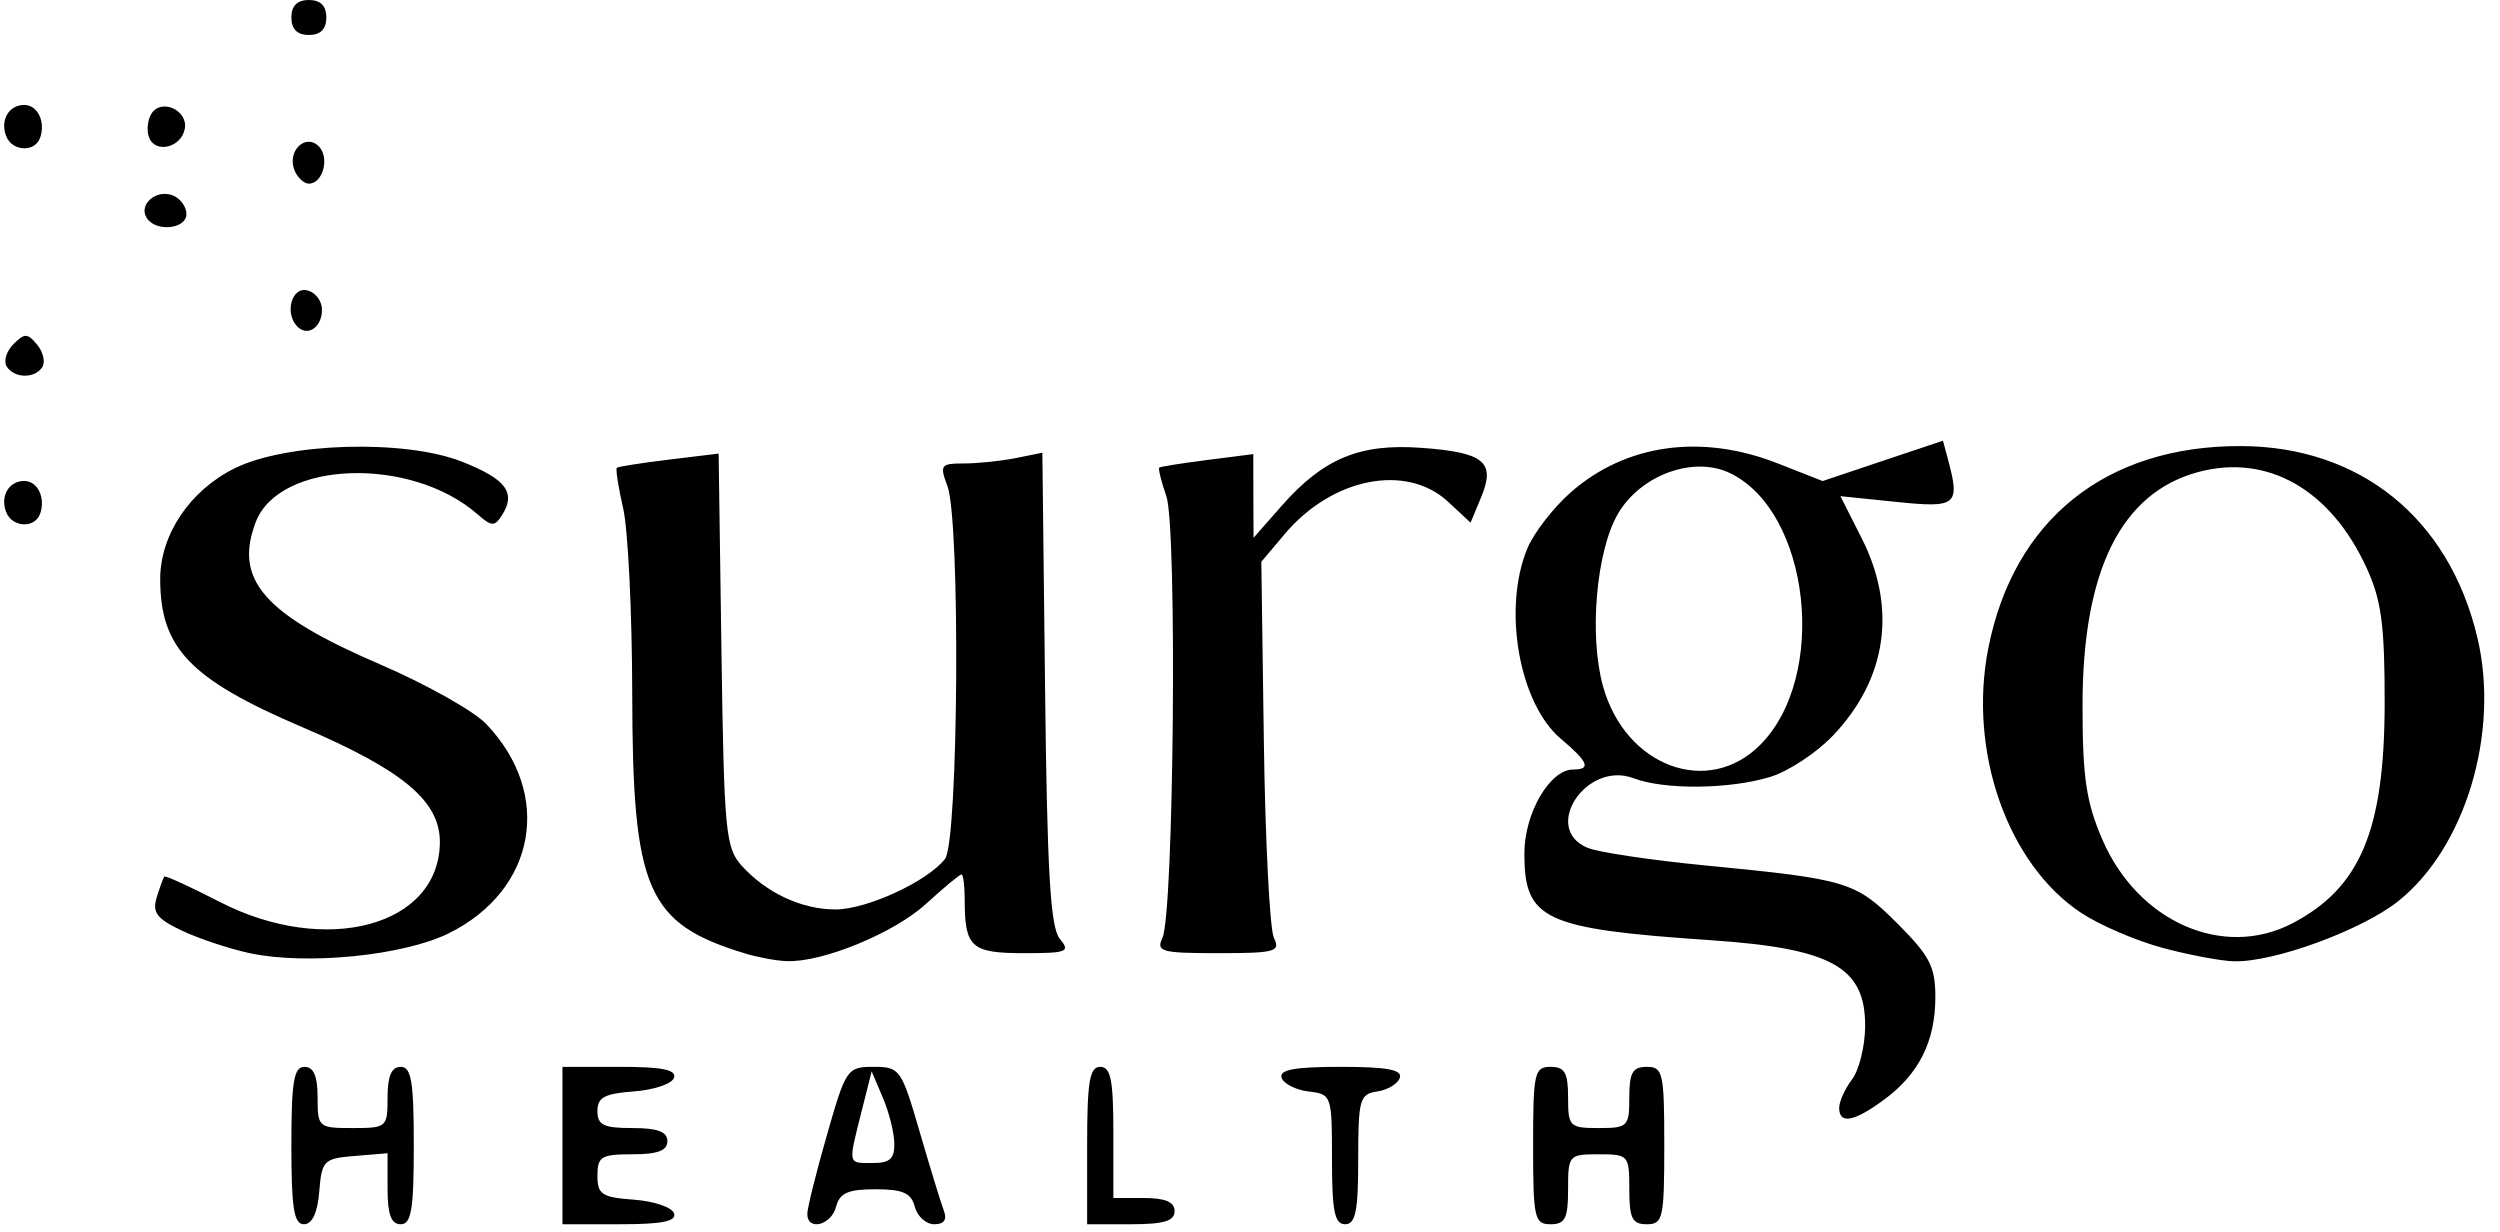
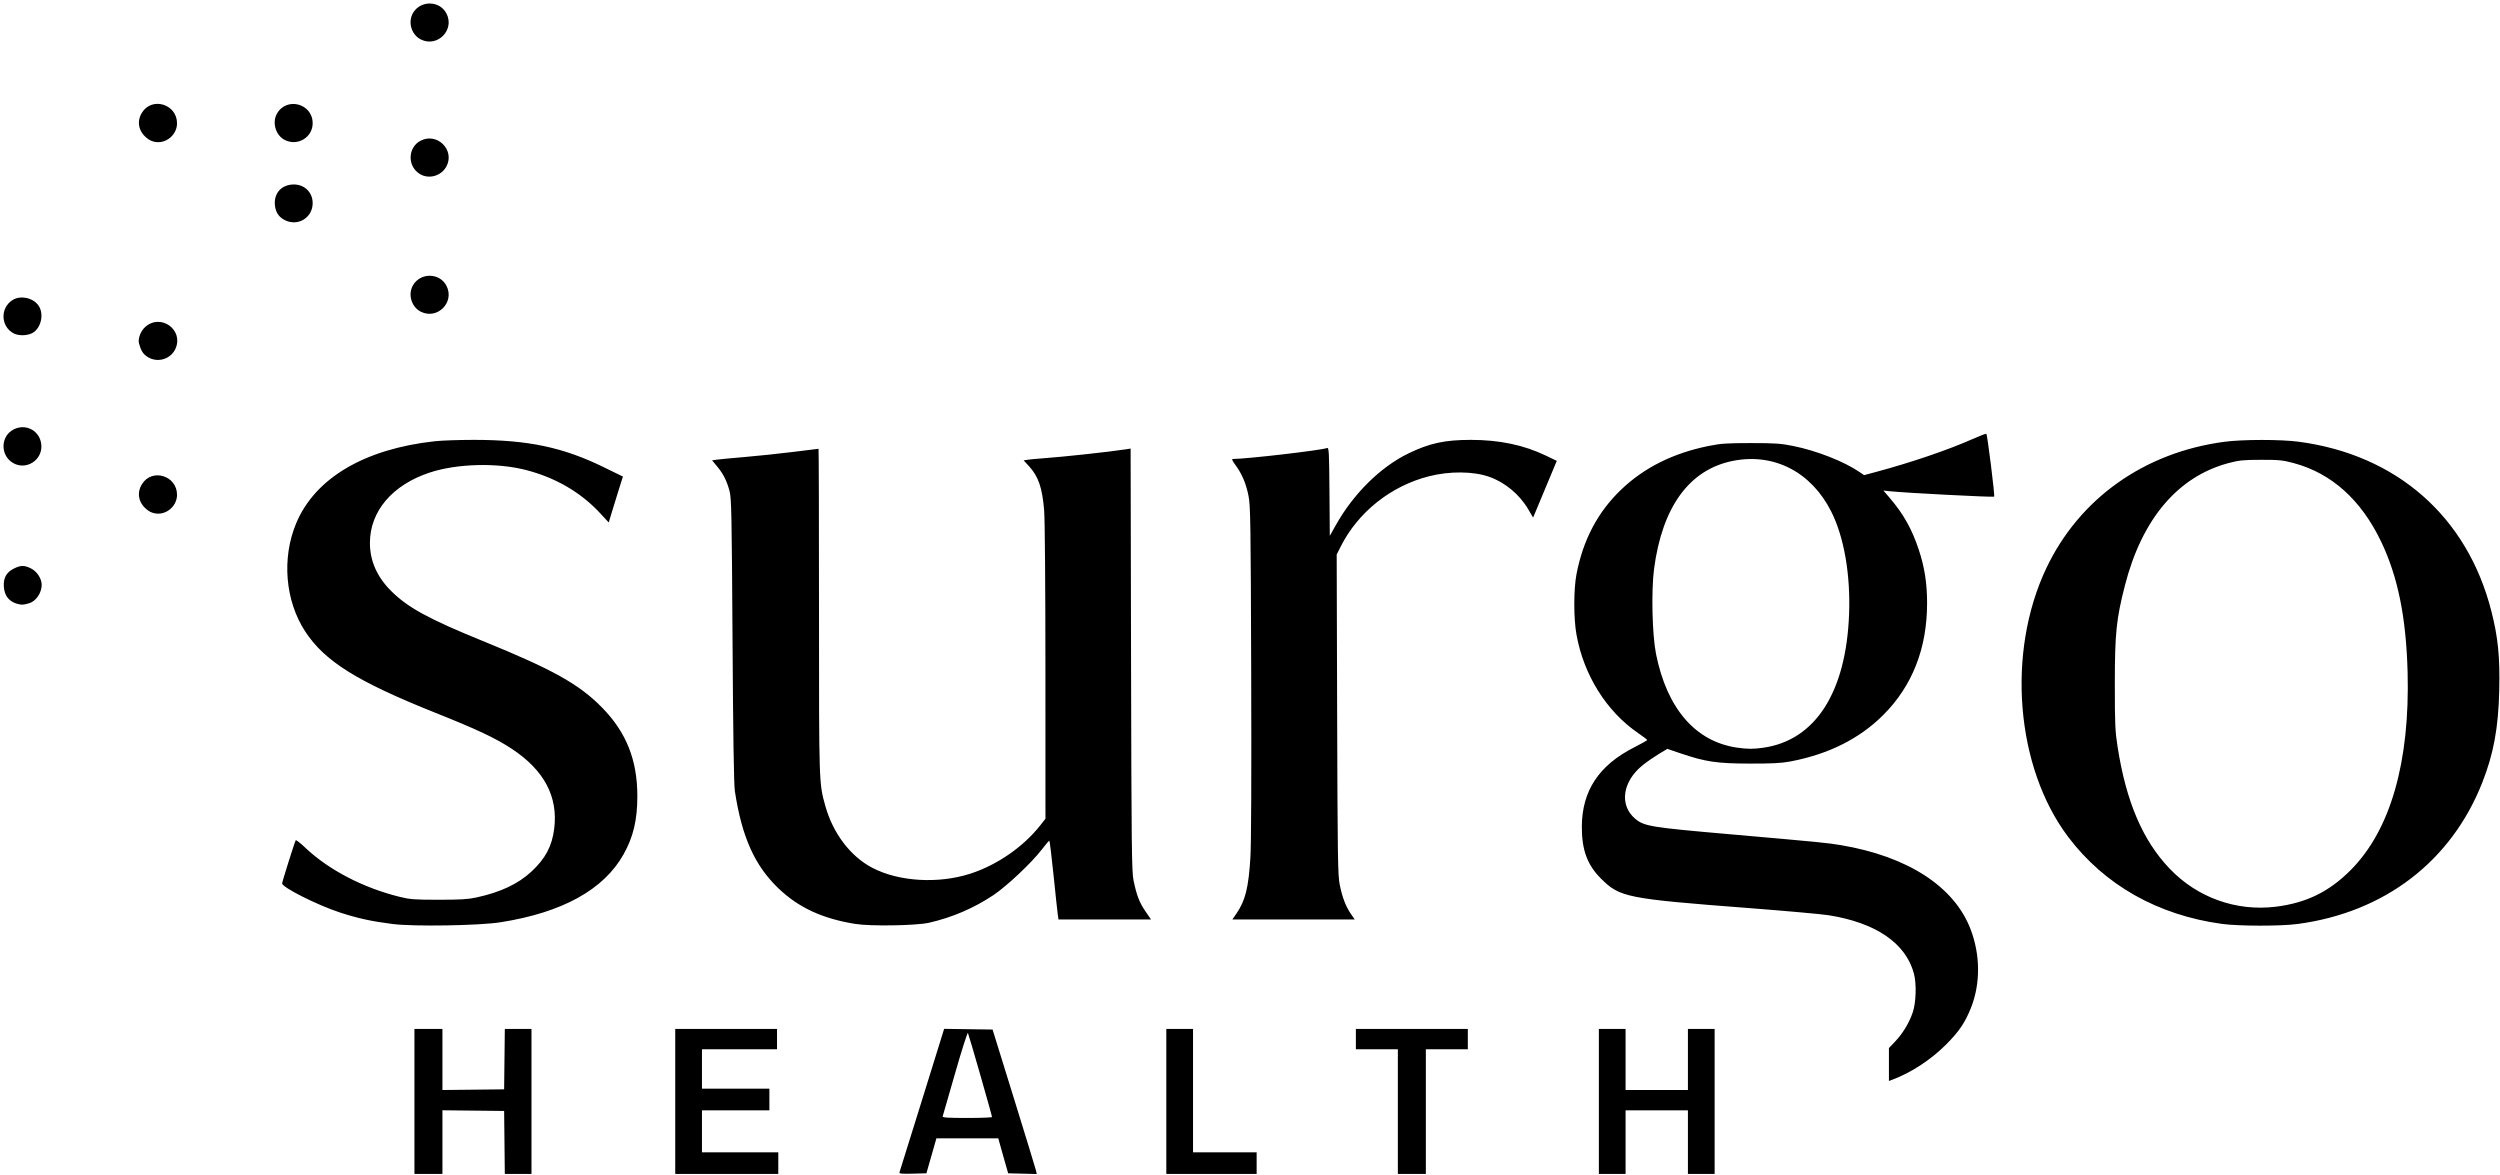
- <svg xmlns="http://www.w3.org/2000/svg" viewBox="96.68 41.00 285.89 140.81">
-   <path fill-rule="evenodd" d="M130.00 172.00C130.00 164.67 130.28 163.00 131.50 163.00C132.55 163.00 133.00 164.06 133.00 166.50C133.00 169.92 133.10 170.00 137.00 170.00C140.90 170.00 141.00 169.92 141.00 166.50C141.00 164.06 141.45 163.00 142.50 163.00C143.72 163.00 144.00 164.67 144.00 172.00C144.00 179.33 143.72 181.00 142.50 181.00C141.41 181.00 141.00 179.88 141.00 176.94L141.00 172.88L137.25 173.19C133.70 173.48 133.48 173.70 133.19 177.25C132.99 179.70 132.38 181.00 131.44 181.00C130.29 181.00 130.00 179.17 130.00 172.00ZM161.00 172.00L161.00 163.00L167.58 163.00C172.40 163.00 174.06 163.33 173.76 164.25C173.53 164.94 171.47 165.64 169.17 165.81C165.81 166.06 165.00 166.49 165.00 168.06C165.00 169.66 165.71 170.00 169.00 170.00C171.89 170.00 173.00 170.42 173.00 171.50C173.00 172.58 171.89 173.00 169.00 173.00C165.43 173.00 165.00 173.26 165.00 175.44C165.00 177.59 165.50 177.92 169.17 178.19C171.47 178.36 173.53 179.06 173.76 179.75C174.06 180.67 172.40 181.00 167.58 181.00L161.00 181.00L161.00 172.00ZM189.00 179.81C189.00 179.15 190.01 175.10 191.24 170.81C193.41 163.22 193.56 163.00 196.58 163.00C199.59 163.00 199.76 163.25 201.85 170.43C203.04 174.52 204.28 178.57 204.61 179.43C205.01 180.48 204.65 181.00 203.51 181.00C202.58 181.00 201.58 180.10 201.29 179.00C200.88 177.42 199.93 177.00 196.79 177.00C193.65 177.00 192.70 177.42 192.29 179.00C191.73 181.13 189.00 181.81 189.00 179.81ZM221.00 172.00C221.00 164.67 221.28 163.00 222.50 163.00C223.70 163.00 224.00 164.50 224.00 170.50L224.00 178.00L227.50 178.00C229.94 178.00 231.00 178.45 231.00 179.50C231.00 180.63 229.78 181.00 226.00 181.00L221.00 181.00L221.00 172.00ZM249.00 173.57C249.00 166.25 248.96 166.13 246.33 165.82C244.86 165.64 243.47 164.94 243.24 164.25C242.94 163.33 244.71 163.00 250.00 163.00C255.29 163.00 257.06 163.33 256.76 164.25C256.53 164.94 255.37 165.64 254.17 165.82C252.17 166.11 252.00 166.71 252.00 173.57C252.00 179.51 251.70 181.00 250.50 181.00C249.30 181.00 249.00 179.51 249.00 173.57ZM272.00 172.00C272.00 163.67 272.15 163.00 274.00 163.00C275.62 163.00 276.00 163.67 276.00 166.50C276.00 169.83 276.17 170.00 279.50 170.00C282.83 170.00 283.00 169.83 283.00 166.50C283.00 163.67 283.38 163.00 285.00 163.00C286.85 163.00 287.00 163.67 287.00 172.00C287.00 180.33 286.85 181.00 285.00 181.00C283.33 181.00 283.00 180.33 283.00 177.00C283.00 173.10 282.92 173.00 279.50 173.00C276.08 173.00 276.00 173.10 276.00 177.00C276.00 180.33 275.67 181.00 274.00 181.00C272.15 181.00 272.00 180.33 272.00 172.00ZM198.95 171.75C198.93 170.51 198.34 168.15 197.63 166.51L196.36 163.52L195.18 168.20C193.66 174.26 193.60 174.00 196.50 174.00C198.44 174.00 198.99 173.50 198.95 171.75ZM307.00 167.69C307.00 166.97 307.66 165.51 308.47 164.44C309.28 163.37 309.95 160.66 309.97 158.40C310.02 151.61 306.19 149.46 292.34 148.52C273.20 147.22 271.00 146.19 271.00 138.60C271.00 134.01 273.91 129.00 276.57 129.00C278.67 129.00 278.33 128.15 275.18 125.49C270.39 121.46 268.48 110.58 271.35 103.70C272.09 101.92 274.33 99.04 276.32 97.29C282.62 91.76 291.28 90.56 300.02 94.01L305.11 96.01L311.99 93.70L318.87 91.40L319.42 93.45C320.86 98.79 320.48 99.11 313.57 98.40L307.14 97.74L309.57 102.54C313.63 110.56 312.46 118.63 306.30 125.11C304.41 127.10 301.15 129.24 299.07 129.86C294.38 131.27 287.01 131.33 283.50 130.00C278.09 127.94 272.91 135.78 278.25 137.96C279.49 138.47 285.59 139.38 291.82 139.98C307.96 141.55 308.88 141.82 313.69 146.64C317.36 150.31 318.00 151.55 318.00 155.02C318.00 160.06 316.13 163.82 312.14 166.75C308.68 169.30 307.00 169.60 307.00 167.69ZM125.27 150.01C122.94 149.51 119.44 148.35 117.49 147.43C114.60 146.06 114.07 145.35 114.60 143.62C114.96 142.46 115.35 141.38 115.47 141.24C115.59 141.10 118.43 142.40 121.77 144.12C133.95 150.40 146.91 146.91 146.98 137.33C147.01 132.62 142.80 129.09 131.26 124.16C118.41 118.67 115.00 115.12 115.00 107.21C115.00 102.13 118.41 97.07 123.54 94.54C129.49 91.61 142.95 91.22 149.50 93.79C154.59 95.80 155.74 97.35 154.06 99.96C153.24 101.23 152.89 101.21 151.31 99.83C143.68 93.13 128.60 93.66 125.92 100.72C123.41 107.31 126.87 111.26 140.11 116.96C145.39 119.23 150.88 122.31 152.29 123.80C159.95 131.83 157.99 142.78 148.00 147.73C142.83 150.28 131.81 151.39 125.27 150.01ZM181.94 150.05C170.64 146.62 169.01 142.87 168.98 120.28C168.96 111.05 168.50 101.53 167.94 99.12C167.39 96.71 167.06 94.63 167.22 94.49C167.37 94.36 170.06 93.94 173.18 93.56L178.86 92.87L179.18 115.33C179.48 136.13 179.65 137.96 181.50 140.00C184.32 143.12 188.36 145.00 192.22 145.00C195.80 145.00 202.74 141.80 204.75 139.22C206.29 137.25 206.52 100.51 205.02 96.57C204.12 94.18 204.25 94.00 206.90 94.00C208.47 94.00 211.13 93.72 212.81 93.39L215.88 92.77L216.19 119.74C216.43 140.76 216.80 147.06 217.87 148.35C219.12 149.85 218.74 150.00 213.73 150.00C207.75 150.00 207.00 149.32 207.00 143.92C207.00 142.31 206.83 141.00 206.63 141.00C206.42 141.00 204.60 142.51 202.58 144.36C198.93 147.70 190.72 151.08 186.64 150.91C185.46 150.87 183.35 150.48 181.94 150.05ZM344.00 149.40C340.98 148.59 336.79 146.79 334.70 145.41C326.27 139.85 321.73 126.95 324.05 115.15C326.94 100.44 337.48 91.99 352.88 92.01C366.54 92.03 376.72 100.23 379.97 113.86C382.58 124.76 378.61 137.97 370.90 144.08C366.73 147.38 356.72 151.05 352.16 150.93C350.70 150.90 347.02 150.21 344.00 149.40ZM229.61 148.25C230.92 145.49 231.31 101.33 230.06 97.75C229.47 96.06 229.11 94.58 229.25 94.47C229.39 94.36 231.86 93.97 234.75 93.60L240.00 92.93L240.01 97.72L240.03 102.50L243.26 98.83C248.02 93.43 252.17 91.70 259.18 92.21C266.40 92.73 267.73 93.82 266.07 97.83L264.85 100.77L262.28 98.38C257.50 93.95 249.01 95.63 243.58 102.09L240.92 105.24L241.21 125.87C241.37 137.22 241.89 147.29 242.36 148.25C243.13 149.83 242.53 150.00 236.00 150.00C229.48 150.00 228.87 149.83 229.61 148.25ZM358.80 146.60C366.59 142.54 369.35 135.99 369.38 121.50C369.39 112.51 369.02 109.68 367.34 106.00C363.24 96.99 355.99 92.85 348.06 94.98C339.24 97.36 334.84 106.23 334.83 121.62C334.83 129.91 335.24 132.69 337.09 136.99C341.14 146.40 350.89 150.71 358.80 146.60ZM297.96 126.19C305.78 118.37 303.69 99.51 294.51 95.10C290.36 93.10 284.29 95.31 281.70 99.76C279.21 104.04 278.38 113.71 280.00 119.50C282.56 128.66 291.99 132.17 297.96 126.19ZM97.38 99.55C96.68 97.73 97.70 96.00 99.45 96.00C100.98 96.00 101.91 97.91 101.27 99.75C100.67 101.46 98.06 101.33 97.38 99.55ZM97.44 82.90C97.07 82.30 97.42 81.15 98.22 80.35C99.49 79.08 99.83 79.09 100.92 80.41C101.61 81.23 101.88 82.38 101.53 82.96C100.68 84.32 98.30 84.29 97.44 82.90ZM130.69 78.35C129.22 76.88 129.99 73.85 131.75 74.19C132.71 74.38 133.50 75.38 133.50 76.43C133.50 78.42 131.87 79.54 130.69 78.35ZM113.45 65.91C112.50 64.38 114.55 62.61 116.43 63.34C117.29 63.67 118.00 64.63 118.00 65.47C118.00 67.22 114.46 67.56 113.45 65.91ZM130.34 60.43C129.50 58.26 131.62 56.22 133.13 57.73C134.41 59.01 133.62 62.00 132.00 62.00C131.42 62.00 130.67 61.29 130.34 60.43ZM97.38 56.55C96.68 54.73 97.70 53.00 99.45 53.00C100.98 53.00 101.91 54.91 101.27 56.75C100.67 58.46 98.06 58.33 97.38 56.55ZM113.72 56.71C113.43 55.94 113.55 54.73 113.99 54.01C115.11 52.20 118.22 53.60 117.81 55.74C117.40 57.89 114.44 58.60 113.72 56.71ZM130.00 43.00C130.00 41.67 130.67 41.00 132.00 41.00C133.33 41.00 134.00 41.67 134.00 43.00C134.00 44.33 133.33 45.00 132.00 45.00C130.67 45.00 130.00 44.33 130.00 43.00Z" />
+ <svg xmlns="http://www.w3.org/2000/svg" viewBox="72.23 51.24 1965.10 922.83">
+   <path fill-rule="evenodd" d="M398.00 917.00L398.00 860.00L409.00 860.00L420.00 860.00L420.00 884.02L420.00 908.04L444.25 907.77L468.50 907.50L468.77 883.75L469.04 860.00L479.52 860.00L490.00 860.00L490.00 917.00L490.00 974.00L479.52 974.00L469.03 974.00L468.77 949.25L468.50 924.50L444.25 924.23L420.00 923.96L420.00 948.98L420.00 974.00L409.00 974.00L398.00 974.00L398.00 917.00ZM603.00 917.00L603.00 860.00L643.00 860.00L683.00 860.00L683.00 868.00L683.00 876.00L653.50 876.00L624.00 876.00L624.00 891.50L624.00 907.00L650.50 907.00L677.00 907.00L677.00 915.50L677.00 924.00L650.50 924.00L624.00 924.00L624.00 940.50L624.00 957.00L654.00 957.00L684.00 957.00L684.00 965.50L684.00 974.00L643.50 974.00L603.00 974.00L603.00 917.00ZM779.24 972.79C779.50 972.08 787.51 946.40 797.04 915.73L814.36 859.96L833.39 860.23L852.43 860.50L869.17 914.50C878.38 944.20 886.20 969.75 886.55 971.28L887.17 974.07L875.93 973.78L864.69 973.50L861.83 963.50C860.26 958.00 858.51 951.81 857.95 949.75L856.92 946.00L832.60 946.00L808.29 946.00L804.36 959.75L800.43 973.50L789.60 973.79C781.10 974.01 778.86 973.79 779.24 972.79ZM989.00 917.00L989.00 860.00L999.50 860.00L1010.00 860.00L1010.00 908.50L1010.00 957.00L1035.00 957.00L1060.00 957.00L1060.00 965.50L1060.00 974.00L1024.50 974.00L989.00 974.00L989.00 917.00ZM1171.00 925.00L1171.00 876.00L1154.50 876.00L1138.00 876.00L1138.00 868.00L1138.00 860.00L1182.00 860.00L1226.00 860.00L1226.00 868.00L1226.00 876.00L1209.50 876.00L1193.00 876.00L1193.00 925.00L1193.00 974.00L1182.00 974.00L1171.00 974.00L1171.00 925.00ZM1329.00 917.00L1329.00 860.00L1339.50 860.00L1350.00 860.00L1350.00 884.00L1350.00 908.00L1374.50 908.00L1399.00 908.00L1399.00 884.00L1399.00 860.00L1409.50 860.00L1420.00 860.00L1420.00 917.00L1420.00 974.00L1409.50 974.00L1399.00 974.00L1399.00 949.00L1399.00 924.00L1374.50 924.00L1350.00 924.00L1350.00 949.00L1350.00 974.00L1339.50 974.00L1329.00 974.00L1329.00 917.00ZM852.00 929.27C852.00 928.05 833.82 864.60 833.08 863.23C832.70 862.52 828.17 876.70 823.02 894.73C817.86 912.75 813.45 928.06 813.21 928.75C812.88 929.72 817.15 930.00 832.39 930.00C843.18 930.00 852.00 929.67 852.00 929.27ZM1557.00 888.00L1557.00 875.05L1561.78 870.03C1567.87 863.65 1572.87 855.41 1575.71 847.06C1578.35 839.32 1578.80 824.57 1576.64 816.50C1570.24 792.58 1546.73 776.52 1509.50 770.63C1504.00 769.77 1475.65 767.23 1446.50 764.99C1350.71 757.65 1345.49 756.61 1330.72 741.90C1319.90 731.13 1315.54 719.30 1315.62 701.00C1315.74 672.86 1328.99 652.79 1356.75 638.70C1362.38 635.84 1366.99 633.24 1367.00 632.93C1367.00 632.61 1363.82 630.18 1359.93 627.52C1335.01 610.50 1317.06 581.81 1311.39 549.96C1309.11 537.18 1309.13 514.44 1311.42 502.54C1316.61 475.55 1328.12 453.75 1346.45 436.17C1364.54 418.82 1387.36 407.42 1415.27 401.79C1424.91 399.84 1429.61 399.52 1448.50 399.52C1467.39 399.52 1472.09 399.84 1481.73 401.79C1500.25 405.52 1521.88 414.03 1533.98 422.34L1537.46 424.73L1546.48 422.31C1574.45 414.80 1603.54 404.90 1622.79 396.33C1628.45 393.81 1633.30 391.97 1633.57 392.23C1634.43 393.10 1640.38 440.95 1639.71 441.62C1639.09 442.24 1569.58 438.64 1558.07 437.40L1552.64 436.81L1557.65 442.66C1568.40 455.19 1575.13 467.17 1580.47 483.33C1585.04 497.14 1587.00 509.79 1587.00 525.43C1586.99 560.83 1575.39 590.41 1552.59 613.21C1533.90 631.90 1509.55 644.09 1479.50 649.79C1472.58 651.11 1465.19 651.49 1447.50 651.45C1421.67 651.39 1412.88 650.08 1393.16 643.39L1382.83 639.88L1376.16 643.88C1372.50 646.09 1366.91 649.94 1363.75 652.46C1347.45 665.41 1344.78 684.21 1357.72 694.94C1364.68 700.71 1369.94 701.57 1431.50 706.95C1503.99 713.30 1508.64 713.76 1519.50 715.60C1571.84 724.46 1608.17 748.01 1621.10 781.43C1628.93 801.70 1629.05 824.52 1621.43 843.59C1616.82 855.11 1612.08 862.11 1602.09 872.12C1590.03 884.22 1574.71 894.28 1559.75 899.91L1557.00 900.95L1557.00 888.00ZM380.88 777.55C364.33 775.46 353.60 773.11 339.44 768.50C321.68 762.70 294.00 748.77 294.00 745.62C294.00 744.33 303.85 713.10 304.69 711.71C304.96 711.27 308.40 713.97 312.35 717.71C330.57 734.96 357.55 749.03 386.00 756.10C394.50 758.22 397.77 758.47 417.00 758.48C434.14 758.49 440.18 758.12 446.80 756.67C465.87 752.48 479.39 746.11 489.92 736.37C500.97 726.14 506.15 716.37 507.87 702.55C510.99 677.37 499.95 656.62 474.50 639.83C461.82 631.47 447.45 624.69 414.30 611.46C352.94 586.95 327.39 570.97 312.12 547.58C296.39 523.48 293.58 490.08 305.00 462.66C319.80 427.10 358.72 404.08 414.21 398.05C419.55 397.47 433.28 397.00 444.72 397.00C487.31 397.00 514.80 402.80 547.01 418.57L561.87 425.85L558.45 436.67C556.58 442.63 554.07 450.74 552.89 454.71L550.73 461.92L543.62 454.28C528.50 438.06 508.70 426.60 485.50 420.64C462.85 414.82 431.63 415.63 410.28 422.60C380.74 432.25 363.00 453.03 363.00 478.00C363.00 492.01 368.49 504.53 379.47 515.56C392.56 528.71 408.94 537.68 451.50 555.00C507.06 577.61 527.50 589.04 545.70 607.65C564.56 626.95 573.21 648.74 573.21 677.00C573.22 695.67 570.07 709.04 562.44 722.67C546.83 750.58 514.25 768.57 465.50 776.20C448.64 778.83 397.49 779.65 380.88 777.55ZM744.50 777.48C718.79 773.34 700.18 764.76 684.42 749.80C665.51 731.83 655.37 709.32 649.85 673.00C649.08 667.95 648.49 629.27 648.03 554.50C647.43 455.23 647.18 442.84 645.68 437.22C643.54 429.17 640.76 423.68 635.87 417.80L631.96 413.10L635.23 412.60C637.03 412.32 647.05 411.37 657.50 410.48C667.95 409.60 685.22 407.78 695.88 406.44C706.54 405.10 715.42 404.00 715.63 404.00C715.83 404.00 716.00 461.49 716.00 531.75C716.01 668.44 715.95 666.74 721.00 684.83C726.99 706.26 740.70 724.34 757.76 733.30C778.60 744.26 809.75 746.14 835.00 737.97C855.89 731.21 876.52 716.98 889.79 700.16L894.00 694.82L893.98 579.66C893.97 512.56 893.56 459.49 892.98 452.50C891.49 434.44 888.47 425.72 880.86 417.46L876.85 413.12L880.18 412.60C882.00 412.32 887.33 411.82 892.00 411.49C908.07 410.35 944.78 406.37 957.22 404.42L960.94 403.83L961.28 569.67C961.59 716.91 961.81 736.37 963.23 743.23C965.67 755.02 967.82 760.61 972.61 767.61L976.99 774.00L940.62 774.00L904.26 774.00L903.70 770.25C903.40 768.19 901.90 754.24 900.37 739.25C898.84 724.26 897.34 712.00 897.03 712.00C896.73 712.00 894.13 715.08 891.26 718.84C883.37 729.18 863.70 747.74 853.11 754.82C837.81 765.05 820.64 772.43 802.50 776.55C792.44 778.84 756.54 779.42 744.50 777.48ZM1818.82 777.47C1768.27 770.58 1726.35 746.85 1697.84 709.00C1656.66 654.33 1649.32 564.24 1680.64 498.03C1706.62 443.12 1757.74 406.82 1820.80 398.49C1835.11 396.60 1865.08 396.58 1879.14 398.46C1956.23 408.72 2011.54 457.32 2030.49 531.44C2035.81 552.25 2037.34 567.51 2036.73 593.96C2036.05 623.44 2032.28 643.87 2023.35 666.48C1998.90 728.39 1946.53 768.44 1878.14 777.54C1864.86 779.31 1832.01 779.27 1818.82 777.47ZM1044.02 769.47C1051.16 759.09 1053.61 749.29 1055.11 725.00C1055.75 714.64 1055.97 660.33 1055.72 579.00C1055.35 462.13 1055.15 448.67 1053.61 441.00C1051.66 431.24 1048.55 423.88 1043.42 416.89C1040.65 413.11 1040.21 412.00 1041.49 412.00C1052.19 412.00 1110.75 405.19 1115.40 403.40C1116.81 402.86 1117.00 406.45 1117.24 437.63L1117.50 472.46L1122.27 463.96C1136.09 439.33 1157.32 418.35 1179.15 407.73C1195.84 399.61 1207.84 397.00 1228.43 397.00C1250.80 397.01 1269.95 401.02 1287.21 409.31L1295.93 413.50L1286.62 435.79L1277.31 458.09L1273.52 451.61C1266.69 439.93 1255.27 430.40 1242.84 426.04C1230.33 421.64 1211.80 421.46 1195.50 425.60C1165.59 433.18 1139.75 453.73 1126.10 480.80L1122.92 487.10L1123.28 612.80C1123.61 725.37 1123.82 739.36 1125.32 746.70C1127.35 756.67 1130.07 763.79 1134.08 769.61L1137.10 774.00L1089.00 774.00L1040.90 774.00L1044.02 769.47ZM1861.03 763.96C1885.00 761.03 1903.02 752.21 1920.04 735.09C1951.25 703.69 1966.58 650.26 1964.70 579.50C1963.55 536.54 1957.08 504.59 1943.95 477.10C1928.23 444.19 1904.95 423.25 1875.21 415.26C1866.63 412.95 1863.64 412.65 1849.50 412.67C1835.57 412.69 1832.26 413.02 1823.94 415.24C1784.08 425.86 1755.89 459.18 1742.48 511.51C1735.72 537.88 1734.57 549.15 1734.57 589.00C1734.57 620.79 1734.80 625.98 1736.80 638.68C1743.53 681.58 1756.55 711.94 1777.67 734.05C1799.40 756.79 1829.96 767.76 1861.03 763.96ZM1458.40 638.96C1499.22 633.06 1523.36 595.41 1525.68 534.00C1526.86 502.91 1521.76 473.52 1511.73 453.50C1496.16 422.43 1467.01 407.23 1434.84 413.41C1400.37 420.03 1378.86 449.31 1372.39 498.39C1370.11 515.66 1370.91 550.20 1373.93 565.30C1382.52 608.20 1404.93 634.14 1437.53 638.89C1445.85 640.10 1450.42 640.12 1458.40 638.96ZM86.50 526.06C79.62 524.42 75.80 519.83 75.26 512.57C74.75 505.66 77.16 501.17 82.96 498.25C88.46 495.48 91.19 495.43 96.50 498.00C101.23 500.29 105.00 506.02 105.00 510.92C105.00 517.33 100.45 523.95 95.00 525.46C90.50 526.72 89.54 526.78 86.50 526.06ZM188.99 452.75C181.33 447.54 179.27 439.16 183.82 431.79C191.68 419.07 211.38 425.08 211.38 440.18C211.38 448.17 204.52 455.00 196.50 455.00C193.79 455.00 191.12 454.20 188.99 452.75ZM82.24 415.01C72.24 408.91 72.68 393.95 83.02 388.75C92.79 383.85 103.78 389.99 104.71 400.88C105.76 413.02 92.58 421.31 82.24 415.01ZM187.88 331.56C184.56 329.31 183.11 326.96 181.52 321.30C180.46 317.54 182.78 311.40 186.49 308.14C198.67 297.45 216.74 310.50 210.20 325.27C206.44 333.78 195.62 336.83 187.88 331.56ZM83.02 313.31C72.67 307.94 72.23 293.10 82.24 286.99C88.41 283.24 97.96 285.22 102.32 291.18C106.77 297.24 105.03 307.77 98.82 312.32C95.04 315.09 87.39 315.57 83.02 313.31ZM403.02 296.25C395.52 292.48 392.63 282.40 396.99 275.24C403.09 265.24 418.05 265.68 423.25 276.02C429.75 288.96 415.96 302.75 403.02 296.25ZM296.07 224.25C291.29 221.81 288.79 217.97 288.30 212.32C287.54 203.50 292.92 197.06 301.68 196.30C310.84 195.52 318.00 201.93 318.00 210.90C317.99 222.40 306.35 229.49 296.07 224.25ZM402.24 188.01C392.24 181.91 392.68 166.95 403.02 161.75C416.00 155.23 429.93 169.25 423.15 182.02C419.13 189.58 409.39 192.37 402.24 188.01ZM188.99 160.75C181.33 155.54 179.27 147.16 183.82 139.79C191.68 127.07 211.38 133.08 211.38 148.18C211.38 156.17 204.52 163.00 196.50 163.00C193.79 163.00 191.12 162.20 188.99 160.75ZM296.22 161.34C289.15 157.85 286.02 148.10 289.69 141.02C296.93 127.08 317.98 132.35 318.00 148.10C318.01 159.17 306.28 166.30 296.22 161.34ZM403.02 82.25C395.52 78.48 392.63 68.40 396.99 61.24C403.09 51.24 418.05 51.68 423.25 62.02C429.75 74.96 415.96 88.75 403.02 82.25Z" />
</svg>
